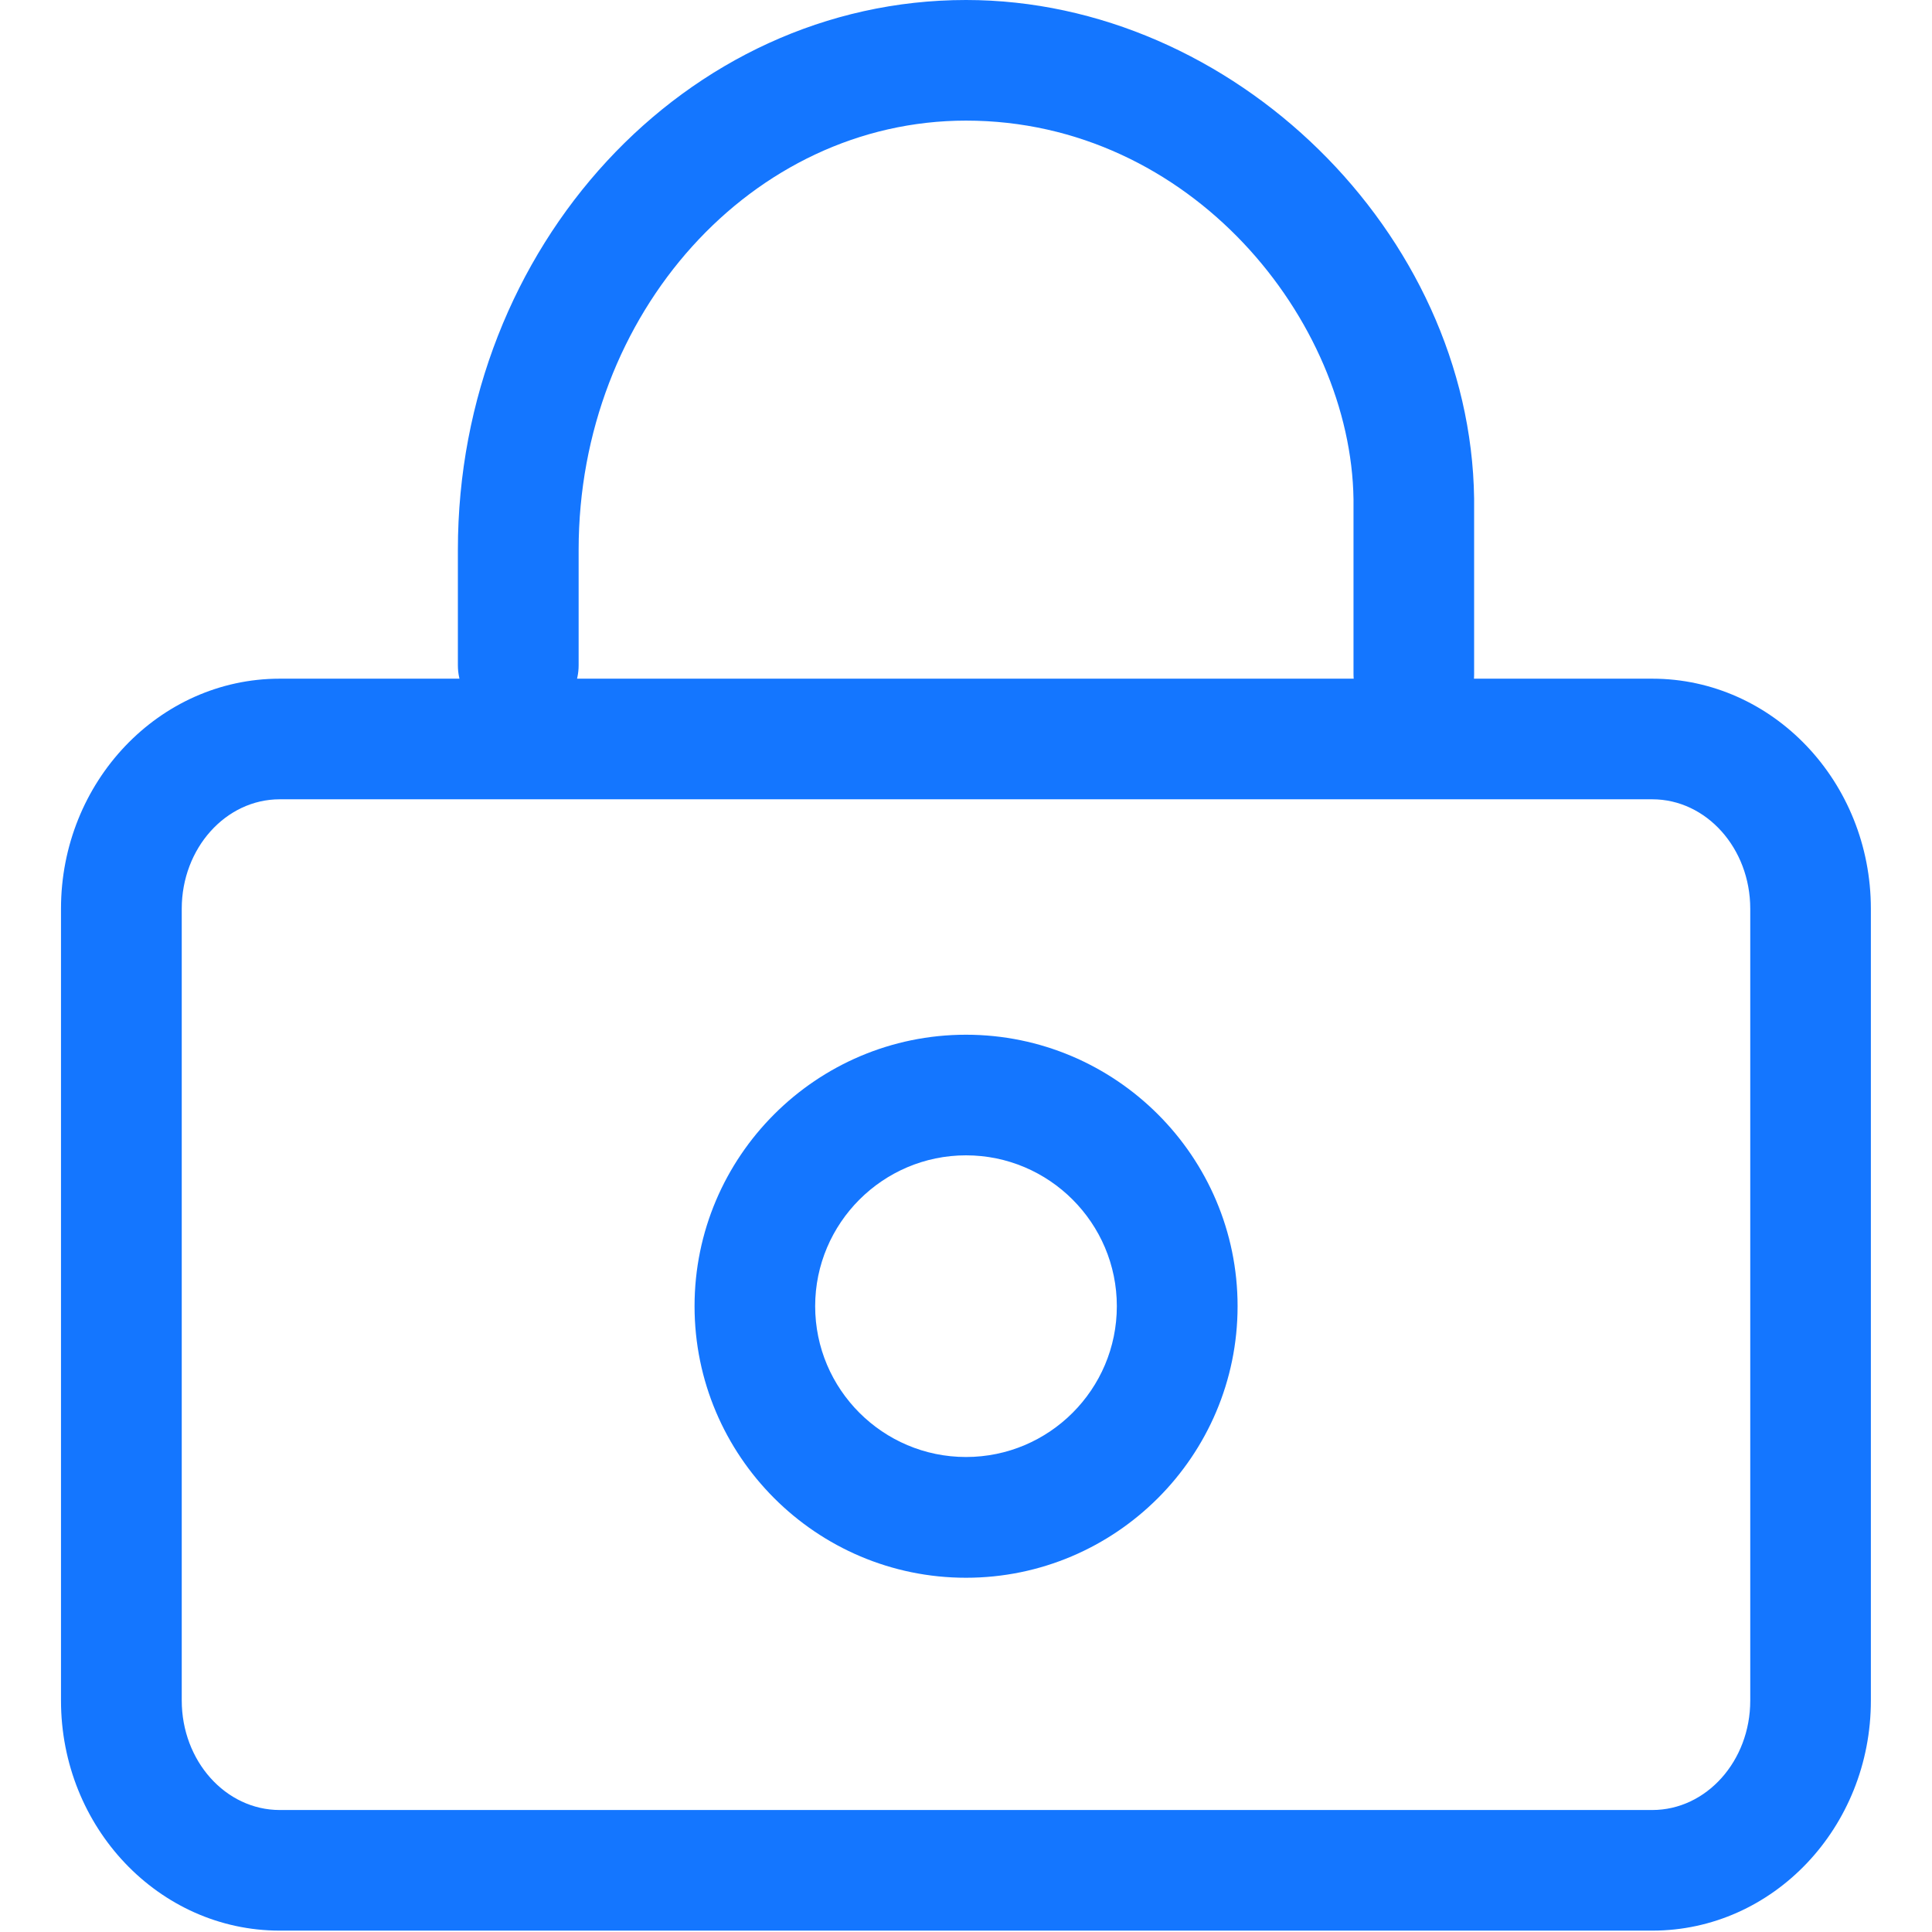
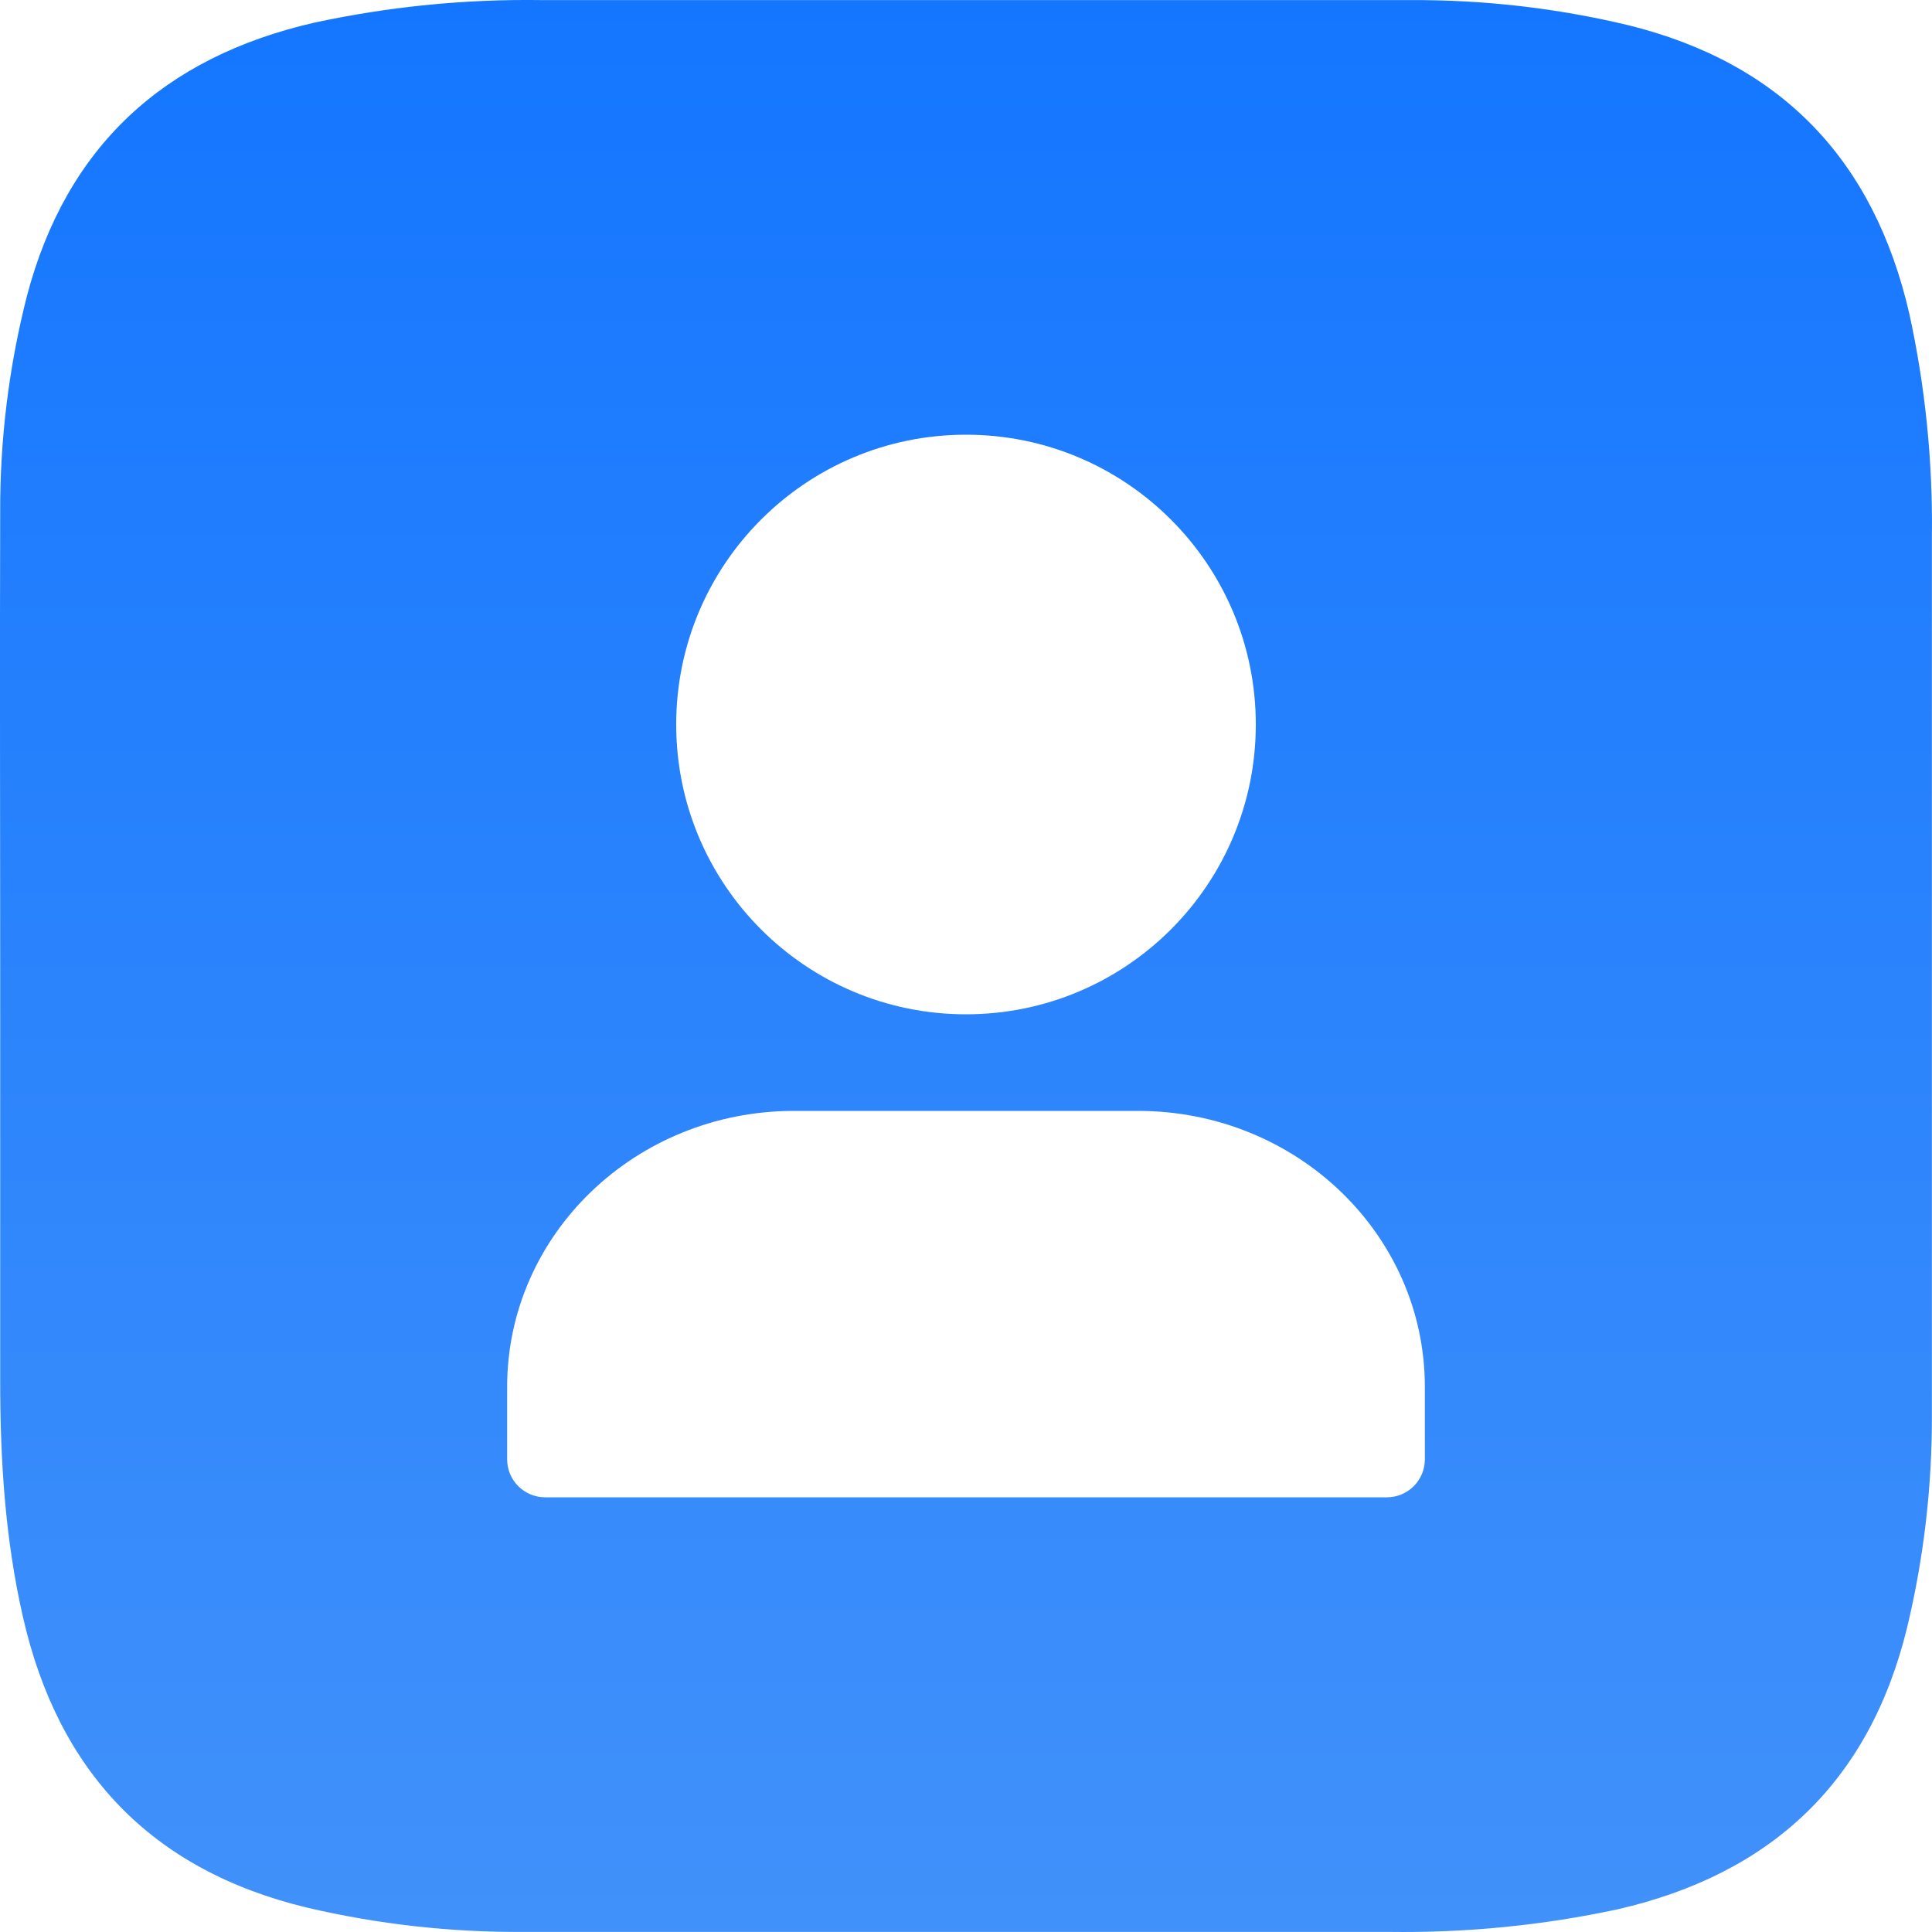
- <svg xmlns="http://www.w3.org/2000/svg" viewBox="0 0 14 14" width="14" height="14" fill="none">
-   <rect id="svg 30" width="14" height="14" x="0" y="0" />
-   <path id="矢量 400" d="M11.974 13.99L2.027 13.99C1.152 13.99 0.442 13.242 0.442 12.323L0.442 6.585C0.442 5.666 1.153 4.918 2.027 4.918L11.973 4.918C12.847 4.918 13.557 5.666 13.557 6.585L13.557 12.322C13.558 13.242 12.848 13.99 11.974 13.99ZM2.027 5.792C1.635 5.792 1.317 6.148 1.317 6.585L1.317 12.322C1.317 12.761 1.635 13.116 2.027 13.116L11.973 13.116C12.365 13.116 12.683 12.761 12.683 12.323L12.683 6.585C12.683 6.147 12.365 5.792 11.973 5.792L2.027 5.792Z" fill="rgb(20,118,255)" fill-rule="nonzero" />
-   <path id="矢量 401" d="M10.245 5.322C10.217 5.322 10.188 5.319 10.16 5.313C10.132 5.308 10.105 5.299 10.078 5.288C10.052 5.277 10.026 5.264 10.002 5.248C9.979 5.232 9.957 5.214 9.936 5.194C9.916 5.173 9.898 5.151 9.882 5.127C9.866 5.103 9.852 5.078 9.841 5.052C9.83 5.025 9.822 4.998 9.817 4.97C9.811 4.942 9.808 4.913 9.808 4.884L9.808 3.618C9.79 2.323 8.632 0.874 7 0.874C5.452 0.874 4.193 2.269 4.193 3.984L4.193 4.821C4.193 4.85 4.19 4.879 4.184 4.907C4.179 4.935 4.17 4.962 4.159 4.989C4.148 5.015 4.135 5.04 4.119 5.064C4.103 5.088 4.085 5.11 4.065 5.131C4.044 5.151 4.022 5.169 3.998 5.185C3.975 5.201 3.949 5.214 3.923 5.225C3.896 5.236 3.869 5.245 3.841 5.25C3.813 5.256 3.784 5.259 3.756 5.259C3.727 5.259 3.698 5.256 3.67 5.25C3.642 5.245 3.615 5.236 3.588 5.225C3.562 5.214 3.537 5.201 3.513 5.185C3.489 5.169 3.467 5.151 3.446 5.131C3.426 5.11 3.408 5.088 3.392 5.064C3.376 5.04 3.363 5.015 3.352 4.989C3.341 4.962 3.332 4.935 3.327 4.907C3.321 4.879 3.318 4.85 3.318 4.821L3.318 3.984C3.318 1.786 4.97 0 7 0C8.935 0 10.656 1.688 10.682 3.612L10.682 4.884C10.682 4.913 10.68 4.942 10.674 4.97C10.668 4.998 10.66 5.025 10.649 5.052C10.638 5.078 10.625 5.103 10.609 5.127C10.593 5.151 10.575 5.173 10.555 5.194C10.534 5.214 10.512 5.232 10.488 5.248C10.464 5.264 10.439 5.277 10.413 5.288C10.386 5.299 10.359 5.308 10.331 5.313C10.303 5.319 10.274 5.322 10.245 5.322L10.245 5.322ZM7 11.433C5.915 11.433 5.033 10.55 5.033 9.465C5.033 8.381 5.915 7.498 7 7.498C8.085 7.498 8.968 8.381 8.968 9.465C8.968 10.55 8.085 11.433 7 11.433ZM7 8.372C6.398 8.372 5.907 8.863 5.907 9.465C5.907 10.068 6.398 10.558 7 10.558C7.603 10.558 8.093 10.068 8.093 9.465C8.093 8.863 7.603 8.372 7 8.372Z" fill="rgb(20,118,255)" fill-rule="nonzero" />
+ <svg xmlns="http://www.w3.org/2000/svg" viewBox="0 0 20 20" width="20" height="20" fill="none" customFrame="#000000">
+   <defs>
+     <linearGradient id="paint_linear_13" x1="10" x2="10" y1="0" y2="20" gradientUnits="userSpaceOnUse">
+       <stop stop-color="rgb(20,118,255)" offset="0" stop-opacity="1" />
+       <stop stop-color="rgb(65,145,250)" offset="1" stop-opacity="1" />
+     </linearGradient>
+   </defs>
+   <rect id="iconpro_promotion" width="20" height="20" x="0" y="0" />
+   <path id="路径" d="M0.002 9.992C0.002 8.43 -0.003 6.867 0.002 5.305C-0.001 4.549 0.092 3.796 0.279 3.063C0.688 1.513 1.698 0.593 3.247 0.236C4.024 0.068 4.817 -0.011 5.612 0.001C8.608 0.001 11.604 0.001 14.6 0.001C15.357 -0.003 16.111 0.083 16.848 0.259C18.443 0.65 19.401 1.66 19.766 3.251C19.93 4.002 20.008 4.77 19.999 5.539C19.999 8.568 19.999 11.596 19.999 14.625C20.003 15.374 19.917 16.121 19.742 16.85C19.352 18.447 18.336 19.4 16.746 19.765C15.969 19.932 15.176 20.01 14.382 19.999C11.398 19.999 8.415 19.999 5.432 19.999C4.67 20.005 3.909 19.92 3.167 19.745C1.564 19.355 0.602 18.339 0.238 16.741C0.052 15.928 0.002 15.114 0.002 14.292C0.002 12.859 0.002 11.425 0.002 9.992Z" fill="url(#paint_linear_13)" fill-rule="evenodd" />
+   <g id="编组 14">
+     <path id="形状备份 4" d="M7 7.5C7 9.157 8.343 10.5 10 10.5C11.657 10.5 13 9.157 13 7.5C13 5.843 11.657 4.5 10 4.5C8.343 4.5 7 5.843 7 7.5ZM5.643 15.5L14.357 15.5C14.574 15.5 14.75 15.324 14.75 15.107L14.75 14.357C14.75 12.779 13.421 11.5 11.781 11.5L8.219 11.5C6.579 11.5 5.25 12.779 5.25 14.357L5.25 15.107C5.25 15.324 5.426 15.5 5.643 15.5Z" fill="rgb(255,255,255)" fill-rule="evenodd" />
+   </g>
</svg>
